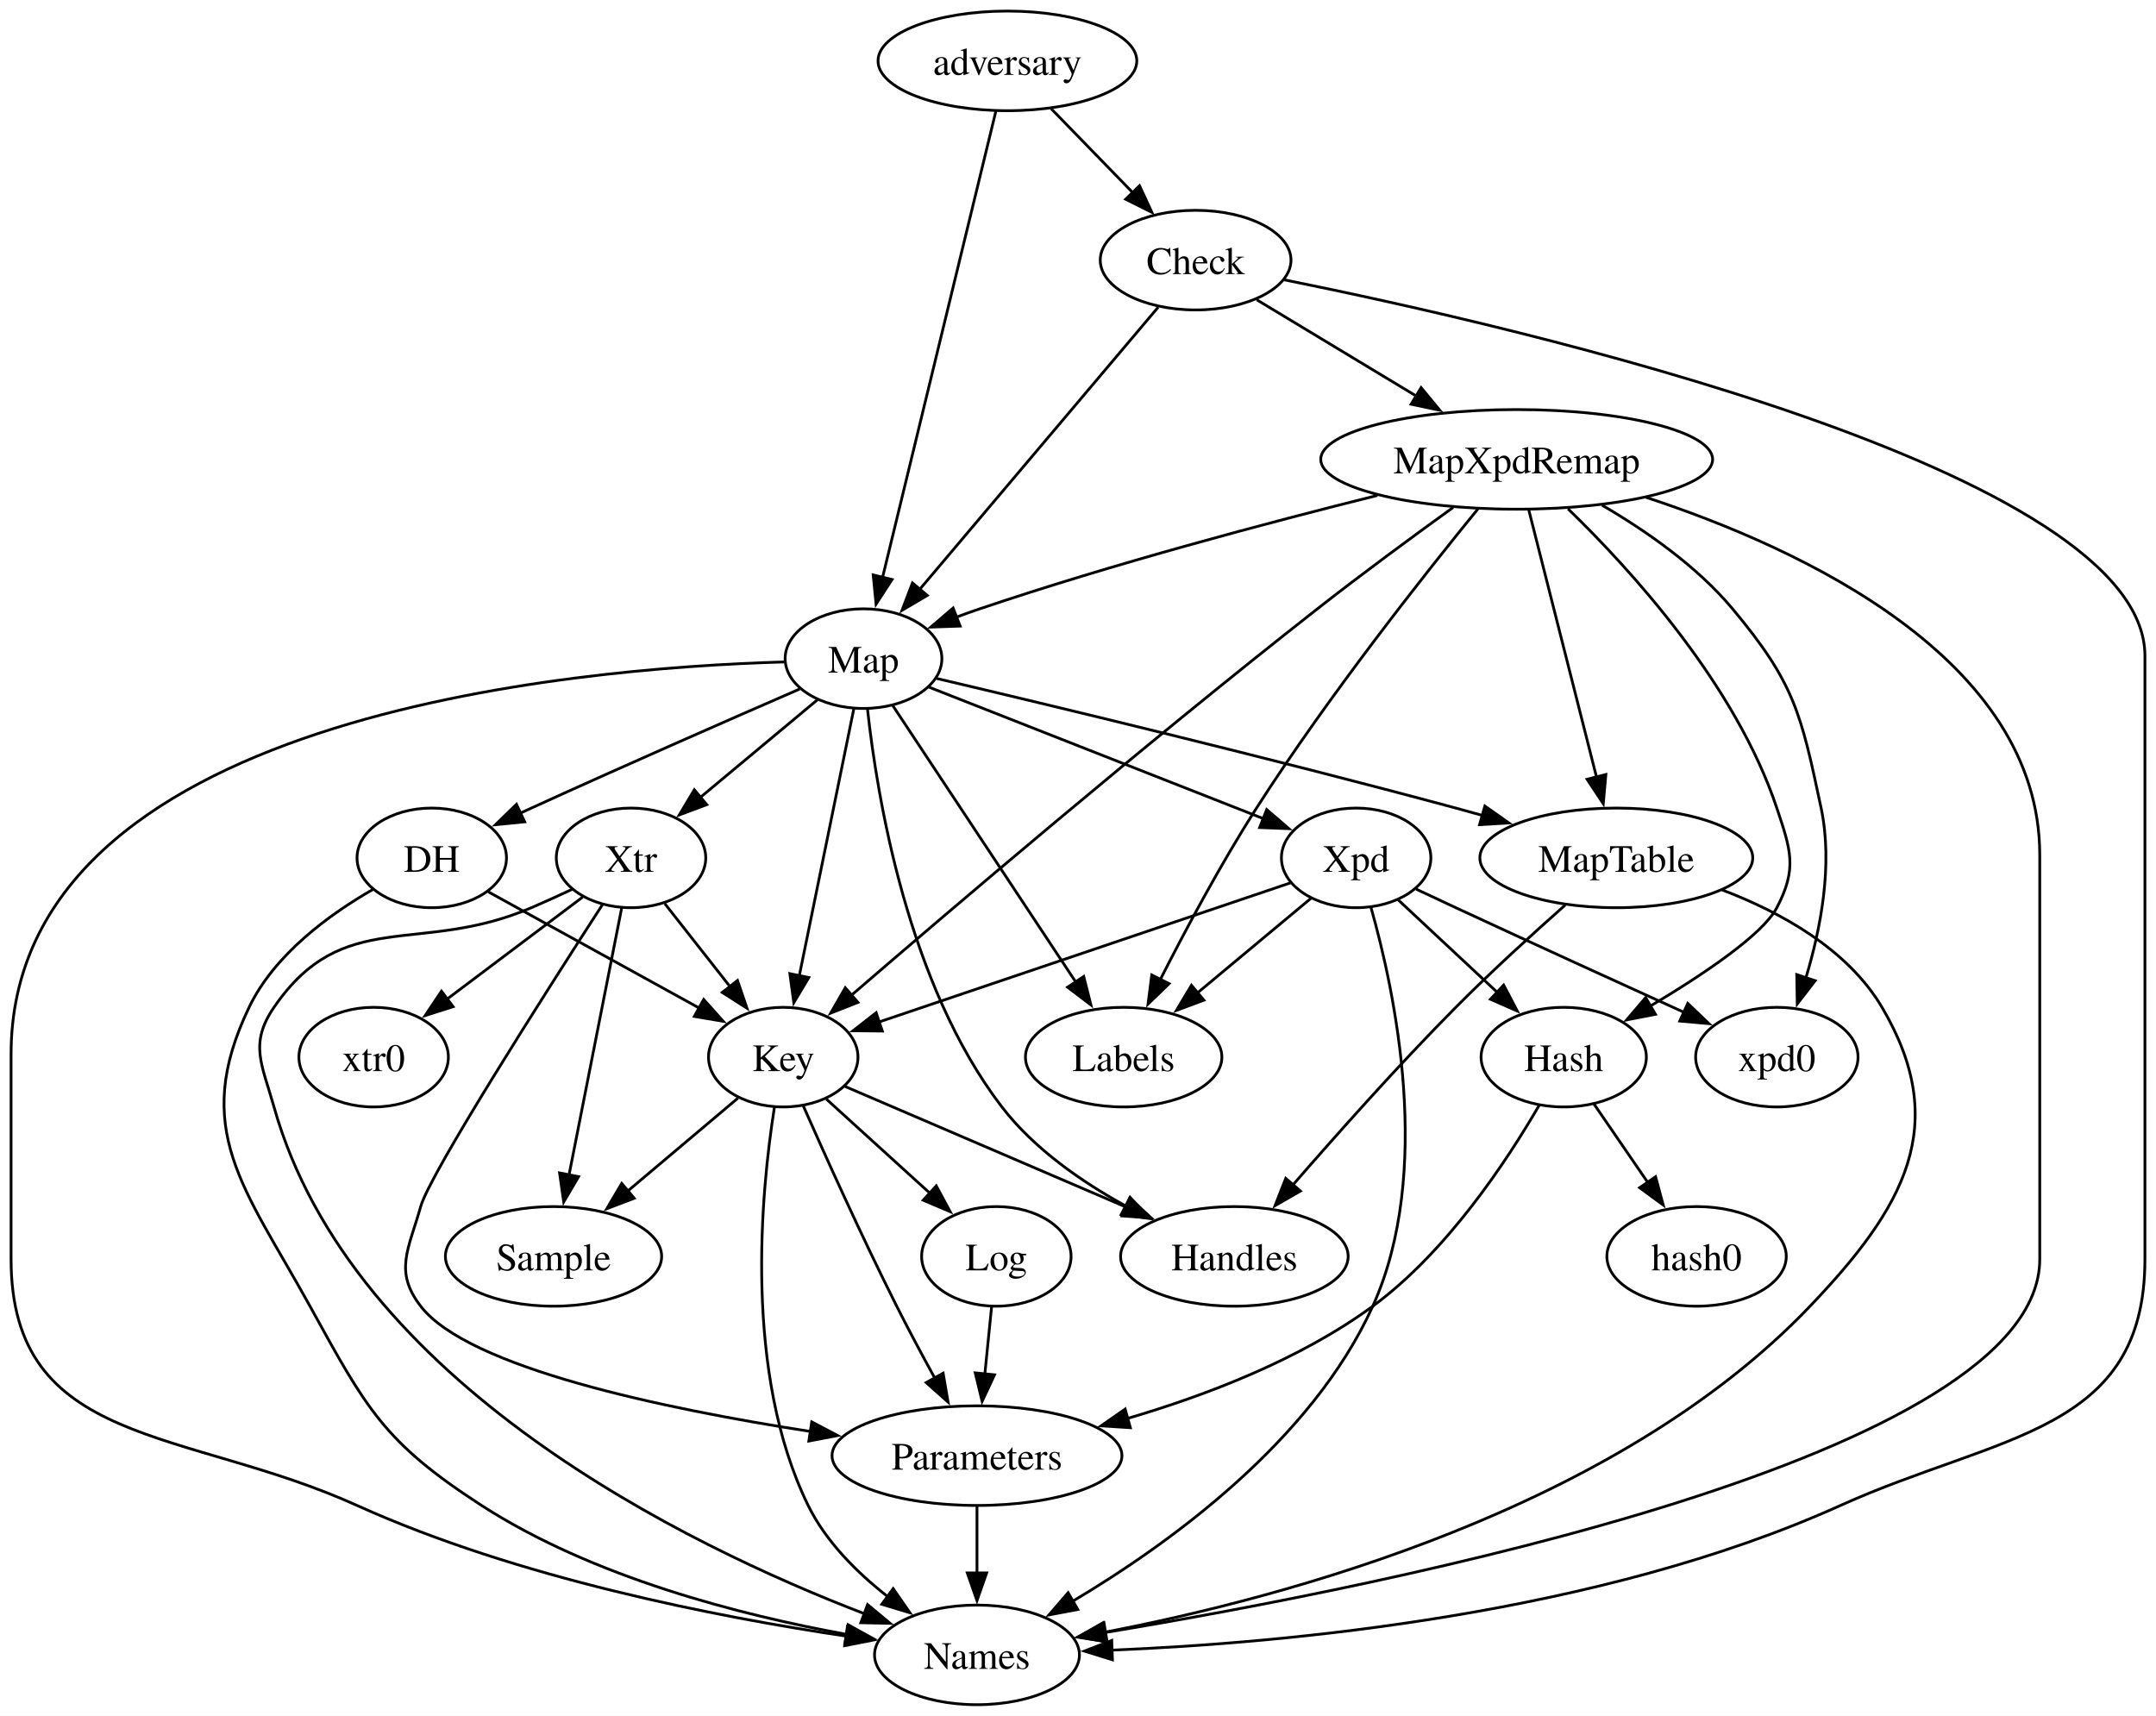
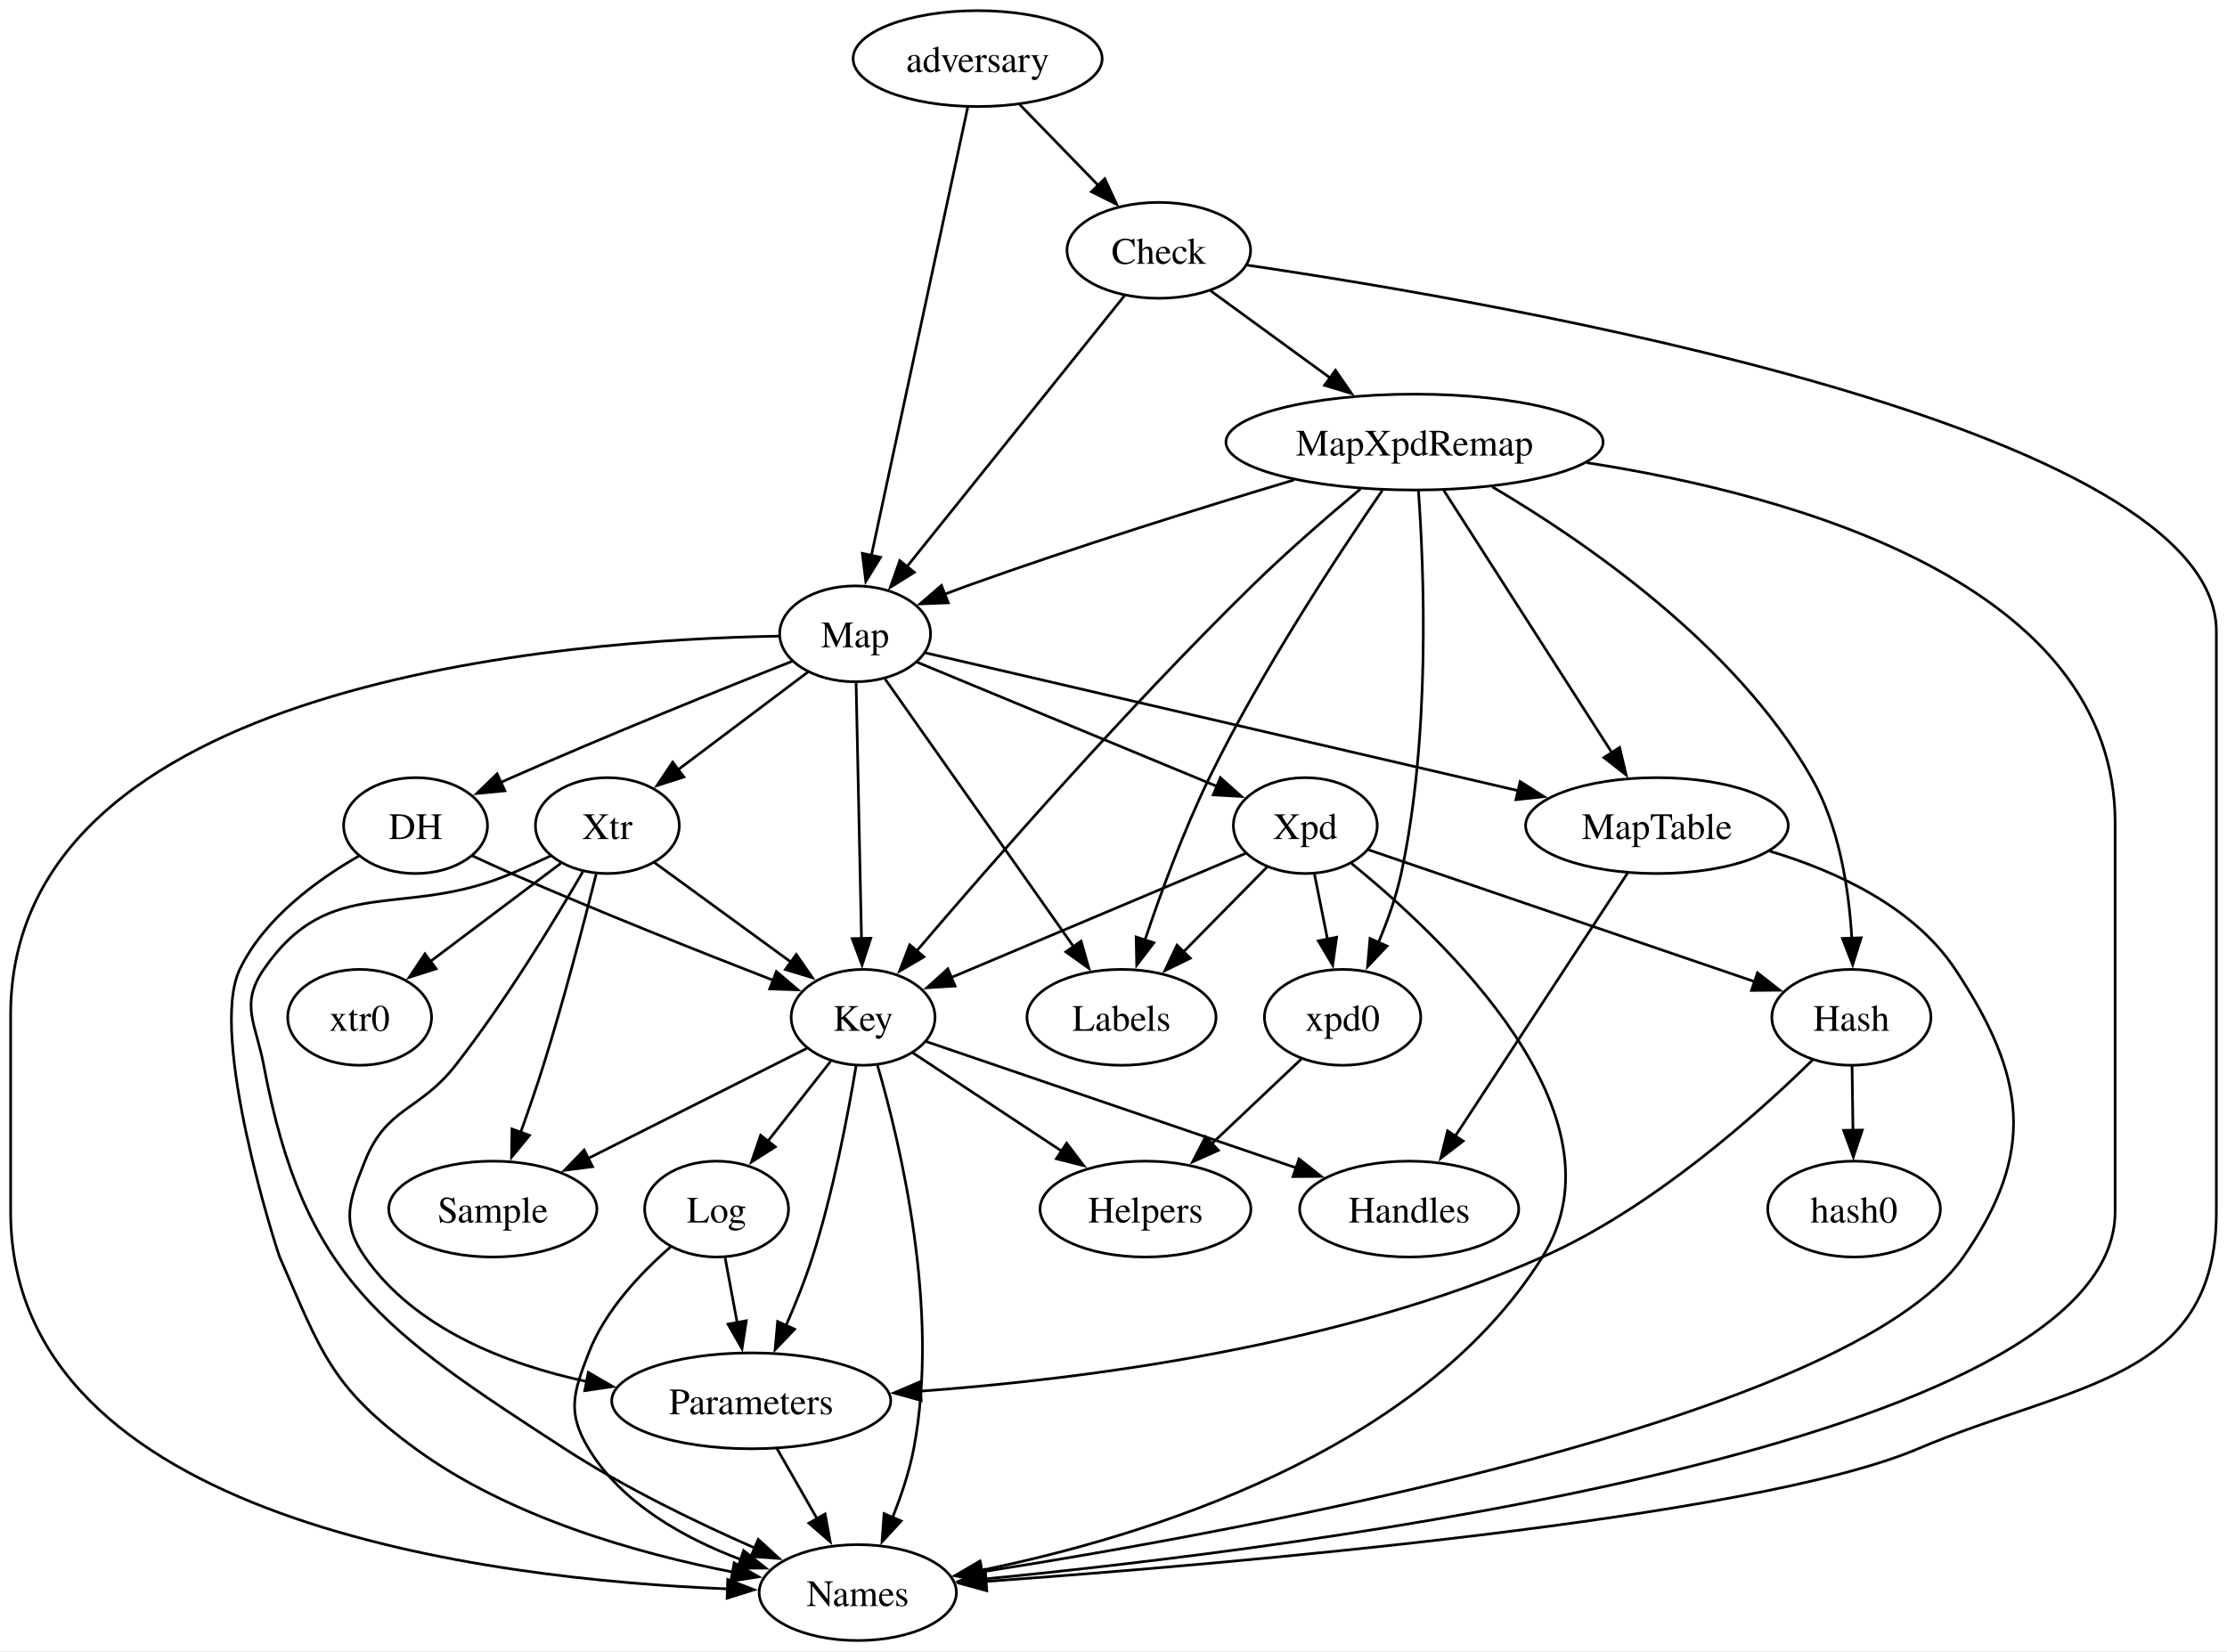
- <svg xmlns="http://www.w3.org/2000/svg" width="779pt" height="620pt" viewBox="0.00 0.00 779.00 620.00">
+ <svg xmlns="http://www.w3.org/2000/svg" width="836pt" height="620pt" viewBox="0.00 0.00 836.00 620.00">
  <g id="graph0" class="graph" transform="scale(1 1) rotate(0) translate(4 616)">
-     <polygon fill="white" stroke="none" points="-4,4 -4,-616 775,-616 775,4 -4,4" />
+     <polygon fill="white" stroke="none" points="-4,4 -4,-616 832,-616 832,4 -4,4" />
    <g id="node1" class="node">
-       <ellipse fill="none" stroke="black" cx="360" cy="-594" rx="46.75" ry="18" />
-       <text text-anchor="middle" x="360" y="-588.95" font-family="Times,serif" font-size="14.00">adversary</text>
+       <ellipse fill="none" stroke="black" cx="363" cy="-594" rx="46.75" ry="18" />
+       <text text-anchor="middle" x="363" y="-588.95" font-family="Times,serif" font-size="14.00">adversary</text>
    </g>
    <g id="node2" class="node">
-       <ellipse fill="none" stroke="black" cx="308" cy="-378" rx="28.32" ry="18" />
-       <text text-anchor="middle" x="308" y="-372.95" font-family="Times,serif" font-size="14.00">Map</text>
+       <ellipse fill="none" stroke="black" cx="317" cy="-378" rx="28.32" ry="18" />
+       <text text-anchor="middle" x="317" y="-372.95" font-family="Times,serif" font-size="14.00">Map</text>
    </g>
    <g id="edge1" class="edge">
-       <path fill="none" stroke="black" d="M355.83,-575.85C346.89,-539.07 325.81,-452.29 314.86,-407.24" />
-       <polygon fill="black" stroke="black" points="318.31,-406.59 312.54,-397.7 311.5,-408.25 318.31,-406.59" />
+       <path fill="none" stroke="black" d="M359.31,-575.85C351.41,-539.07 332.75,-452.29 323.07,-407.24" />
+       <polygon fill="black" stroke="black" points="326.55,-406.75 321.02,-397.71 319.7,-408.22 326.55,-406.75" />
    </g>
    <g id="node3" class="node">
-       <ellipse fill="none" stroke="black" cx="428" cy="-522" rx="34.46" ry="18" />
-       <text text-anchor="middle" x="428" y="-516.95" font-family="Times,serif" font-size="14.00">Check</text>
+       <ellipse fill="none" stroke="black" cx="431" cy="-522" rx="34.46" ry="18" />
+       <text text-anchor="middle" x="431" y="-516.95" font-family="Times,serif" font-size="14.00">Check</text>
    </g>
    <g id="edge2" class="edge">
-       <path fill="none" stroke="black" d="M375.77,-576.76C384.6,-567.68 395.75,-556.19 405.49,-546.18" />
-       <polygon fill="black" stroke="black" points="407.73,-548.89 412.19,-539.27 402.71,-544.01 407.73,-548.89" />
+       <path fill="none" stroke="black" d="M378.77,-576.76C387.6,-567.68 398.75,-556.19 408.49,-546.18" />
+       <polygon fill="black" stroke="black" points="410.73,-548.89 415.19,-539.27 405.71,-544.01 410.73,-548.89" />
    </g>
    <g id="node4" class="node">
-       <ellipse fill="none" stroke="black" cx="279" cy="-234" rx="27" ry="18" />
-       <text text-anchor="middle" x="279" y="-228.95" font-family="Times,serif" font-size="14.00">Key</text>
+       <ellipse fill="none" stroke="black" cx="618" cy="-306" rx="49.3" ry="18" />
+       <text text-anchor="middle" x="618" y="-300.95" font-family="Times,serif" font-size="14.00">MapTable</text>
    </g>
    <g id="edge3" class="edge">
-       <path fill="none" stroke="black" d="M304.5,-359.87C299.6,-335.88 290.64,-291.99 284.75,-263.16" />
-       <polygon fill="black" stroke="black" points="288.24,-262.77 282.81,-253.67 281.39,-264.17 288.24,-262.77" />
+       <path fill="none" stroke="black" d="M343.45,-370.85C393.11,-359.3 501.15,-334.17 565.91,-319.11" />
+       <polygon fill="black" stroke="black" points="566.66,-322.53 575.61,-316.86 565.07,-315.72 566.66,-322.53" />
    </g>
    <g id="node5" class="node">
-       <ellipse fill="none" stroke="black" cx="349" cy="-18" rx="37.02" ry="18" />
-       <text text-anchor="middle" x="349" y="-12.95" font-family="Times,serif" font-size="14.00">Names</text>
+       <ellipse fill="none" stroke="black" cx="318" cy="-18" rx="37.02" ry="18" />
+       <text text-anchor="middle" x="318" y="-12.95" font-family="Times,serif" font-size="14.00">Names</text>
    </g>
    <g id="edge4" class="edge">
-       <path fill="none" stroke="black" d="M279.3,-376.8C202.84,-374.63 0,-357.33 0,-235 0,-235 0,-235 0,-161 0,-92.8 62.88,-100.15 125,-72 182.88,-45.77 255.29,-31.67 301.84,-24.76" />
-       <polygon fill="black" stroke="black" points="302.19,-28.25 311.59,-23.37 301.2,-21.32 302.19,-28.25" />
+       <path fill="none" stroke="black" d="M288.31,-377.13C210.28,-375.85 0,-360.73 0,-235 0,-235 0,-235 0,-161 0,-44.55 180,-22.94 269.15,-19.39" />
+       <polygon fill="black" stroke="black" points="269.19,-22.89 279.07,-19.06 268.96,-15.89 269.19,-22.89" />
    </g>
    <g id="node6" class="node">
-       <ellipse fill="none" stroke="black" cx="580" cy="-306" rx="49.3" ry="18" />
-       <text text-anchor="middle" x="580" y="-300.95" font-family="Times,serif" font-size="14.00">MapTable</text>
+       <ellipse fill="none" stroke="black" cx="224" cy="-306" rx="27" ry="18" />
+       <text text-anchor="middle" x="224" y="-300.95" font-family="Times,serif" font-size="14.00">Xtr</text>
    </g>
    <g id="edge5" class="edge">
-       <path fill="none" stroke="black" d="M334.45,-370.83C374.96,-361.29 454.75,-342.17 522,-324 525.13,-323.15 528.36,-322.26 531.6,-321.35" />
-       <polygon fill="black" stroke="black" points="532.51,-324.73 541.17,-318.62 530.59,-318 532.51,-324.73" />
+       <path fill="none" stroke="black" d="M299.51,-363.83C285.61,-353.37 265.95,-338.58 250.18,-326.7" />
+       <polygon fill="black" stroke="black" points="252.72,-324.24 242.62,-321.02 248.51,-329.83 252.72,-324.24" />
    </g>
    <g id="node7" class="node">
+       <ellipse fill="none" stroke="black" cx="486" cy="-306" rx="27" ry="18" />
+       <text text-anchor="middle" x="486" y="-300.95" font-family="Times,serif" font-size="14.00">Xpd</text>
+     </g>
+     <g id="edge6" class="edge">
+       <path fill="none" stroke="black" d="M340.14,-367.41C369.3,-355.34 419.61,-334.5 452.84,-320.73" />
+       <polygon fill="black" stroke="black" points="454.11,-324 462.01,-316.94 451.43,-317.53 454.11,-324" />
+     </g>
+     <g id="node8" class="node">
      <ellipse fill="none" stroke="black" cx="152" cy="-306" rx="27" ry="18" />
      <text text-anchor="middle" x="152" y="-300.95" font-family="Times,serif" font-size="14.00">DH</text>
    </g>
-     <g id="edge6" class="edge">
-       <path fill="none" stroke="black" d="M284.92,-367.01C260.7,-356.48 221.56,-339.33 188,-324 186.69,-323.4 185.36,-322.79 184.01,-322.17" />
-       <polygon fill="black" stroke="black" points="185.57,-319.03 175.03,-317.98 182.61,-325.38 185.57,-319.03" />
-     </g>
-     <g id="node8" class="node">
-       <ellipse fill="none" stroke="black" cx="402" cy="-234" rx="35.49" ry="18" />
-       <text text-anchor="middle" x="402" y="-228.95" font-family="Times,serif" font-size="14.00">Labels</text>
-     </g>
    <g id="edge7" class="edge">
-       <path fill="none" stroke="black" d="M318.6,-360.99C334.66,-336.72 365.34,-290.37 384.68,-261.16" />
-       <polygon fill="black" stroke="black" points="387.57,-263.14 390.17,-252.87 381.73,-259.28 387.57,-263.14" />
+       <path fill="none" stroke="black" d="M293.54,-367.78C267.57,-357.48 224.55,-340.13 188,-324 186.68,-323.42 185.34,-322.82 183.99,-322.21" />
+       <polygon fill="black" stroke="black" points="185.54,-319.07 174.99,-318.06 182.61,-325.43 185.54,-319.07" />
    </g>
    <g id="node9" class="node">
-       <ellipse fill="none" stroke="black" cx="442" cy="-162" rx="41.12" ry="18" />
-       <text text-anchor="middle" x="442" y="-156.95" font-family="Times,serif" font-size="14.00">Handles</text>
+       <ellipse fill="none" stroke="black" cx="320" cy="-234" rx="27" ry="18" />
+       <text text-anchor="middle" x="320" y="-228.95" font-family="Times,serif" font-size="14.00">Key</text>
    </g>
    <g id="edge8" class="edge">
-       <path fill="none" stroke="black" d="M309.45,-359.71C312.89,-328.14 323.97,-260.35 358,-216 369.63,-200.85 386.91,-188.89 402.79,-180.19" />
-       <polygon fill="black" stroke="black" points="404.32,-183.34 411.6,-175.65 401.1,-177.12 404.32,-183.34" />
+       <path fill="none" stroke="black" d="M317.37,-359.59C317.87,-335.61 318.79,-292.14 319.4,-263.42" />
+       <polygon fill="black" stroke="black" points="322.89,-263.7 319.61,-253.62 315.9,-263.55 322.89,-263.7" />
    </g>
    <g id="node10" class="node">
-       <ellipse fill="none" stroke="black" cx="224" cy="-306" rx="27" ry="18" />
-       <text text-anchor="middle" x="224" y="-300.95" font-family="Times,serif" font-size="14.00">Xtr</text>
+       <ellipse fill="none" stroke="black" cx="417" cy="-234" rx="35.49" ry="18" />
+       <text text-anchor="middle" x="417" y="-228.95" font-family="Times,serif" font-size="14.00">Labels</text>
    </g>
    <g id="edge9" class="edge">
-       <path fill="none" stroke="black" d="M291.4,-363.17C279.25,-353.04 262.54,-339.11 248.8,-327.66" />
-       <polygon fill="black" stroke="black" points="251.36,-325.24 241.44,-321.53 246.88,-330.62 251.36,-325.24" />
+       <path fill="none" stroke="black" d="M328.28,-360.99C345.53,-336.48 378.64,-289.47 399.17,-260.32" />
+       <polygon fill="black" stroke="black" points="401.84,-262.6 404.74,-252.41 396.12,-258.57 401.84,-262.6" />
+     </g>
+     <g id="edge12" class="edge">
+       <path fill="none" stroke="black" d="M418.14,-504.99C398.18,-480.12 359.59,-432.05 336.28,-403.01" />
+       <polygon fill="black" stroke="black" points="339.23,-401.1 330.24,-395.49 333.77,-405.48 339.23,-401.1" />
+     </g>
+     <g id="edge10" class="edge">
+       <path fill="none" stroke="black" d="M464.17,-516.44C559.58,-502.4 828,-456.04 828,-379 828,-379 828,-379 828,-161 828,-97.42 774.51,-96.87 716,-72 653.85,-45.58 457.79,-28.79 366.12,-22.19" />
+       <polygon fill="black" stroke="black" points="366.42,-18.7 356.2,-21.49 365.93,-25.69 366.42,-18.7" />
    </g>
    <g id="node11" class="node">
-       <ellipse fill="none" stroke="black" cx="486" cy="-306" rx="27" ry="18" />
-       <text text-anchor="middle" x="486" y="-300.95" font-family="Times,serif" font-size="14.00">Xpd</text>
-     </g>
-     <g id="edge10" class="edge">
-       <path fill="none" stroke="black" d="M331.64,-367.7C362.75,-355.47 417.61,-333.9 452.85,-320.04" />
-       <polygon fill="black" stroke="black" points="453.68,-323.47 461.7,-316.55 451.12,-316.96 453.68,-323.47" />
-     </g>
-     <g id="edge12" class="edge">
-       <path fill="none" stroke="black" d="M414.47,-504.99C393.45,-480.12 352.83,-432.05 328.29,-403.01" />
-       <polygon fill="black" stroke="black" points="331.04,-400.84 321.91,-395.46 325.69,-405.36 331.04,-400.84" />
+       <ellipse fill="none" stroke="black" cx="527" cy="-450" rx="70.8" ry="18" />
+       <text text-anchor="middle" x="527" y="-444.95" font-family="Times,serif" font-size="14.00">MapXpdRemap</text>
+     </g>
+     <g id="edge11" class="edge">
+       <path fill="none" stroke="black" d="M450.43,-506.83C463.4,-497.37 480.76,-484.72 495.67,-473.85" />
+       <polygon fill="black" stroke="black" points="497.33,-476.97 503.35,-468.25 493.21,-471.31 497.33,-476.97" />
    </g>
    <g id="edge13" class="edge">
-       <path fill="none" stroke="black" d="M459.96,-514.9C545.11,-497.75 771,-445.95 771,-379 771,-379 771,-379 771,-161 771,-98.11 718.31,-97.89 661,-72 573.8,-32.61 460.84,-22.29 397.53,-19.71" />
-       <polygon fill="black" stroke="black" points="397.94,-16.22 387.82,-19.37 397.69,-23.22 397.94,-16.22" />
+       <path fill="none" stroke="black" d="M660.34,-296.4C685.03,-289.02 714.31,-275.67 730,-252 756.52,-211.97 760.58,-183.31 733,-144 690.02,-82.75 463.36,-41.23 364.35,-25.75" />
+       <polygon fill="black" stroke="black" points="365.12,-22.32 354.7,-24.26 364.05,-29.24 365.12,-22.32" />
    </g>
    <g id="node12" class="node">
-       <ellipse fill="none" stroke="black" cx="544" cy="-450" rx="70.8" ry="18" />
-       <text text-anchor="middle" x="544" y="-444.95" font-family="Times,serif" font-size="14.00">MapXpdRemap</text>
-     </g>
-     <g id="edge11" class="edge">
-       <path fill="none" stroke="black" d="M450.09,-507.67C466.36,-497.85 488.85,-484.28 507.74,-472.88" />
-       <polygon fill="black" stroke="black" points="509.47,-475.93 516.22,-467.76 505.85,-469.93 509.47,-475.93" />
+       <ellipse fill="none" stroke="black" cx="525" cy="-162" rx="41.12" ry="18" />
+       <text text-anchor="middle" x="525" y="-156.95" font-family="Times,serif" font-size="14.00">Handles</text>
    </g>
    <g id="edge14" class="edge">
-       <path fill="none" stroke="black" d="M275.82,-215.94C270.97,-185.31 264.59,-119.76 288,-72 294.41,-58.91 305.67,-47.71 316.78,-39.03" />
-       <polygon fill="black" stroke="black" points="318.72,-41.95 324.75,-33.23 314.6,-36.29 318.72,-41.95" />
+       <path fill="none" stroke="black" d="M606.97,-288.15C590.96,-263.71 561.13,-218.17 542.22,-189.29" />
+       <polygon fill="black" stroke="black" points="545.26,-187.54 536.85,-181.09 539.4,-191.37 545.26,-187.54" />
+     </g>
+     <g id="edge15" class="edge">
+       <path fill="none" stroke="black" d="M202.79,-294.68C197.96,-292.41 192.83,-290.07 188,-288 147.27,-270.53 120.05,-288.56 95,-252 85.96,-238.8 92.05,-231.73 95,-216 110,-136.04 139.77,-116.3 208,-72 230.51,-57.38 257.66,-44.26 279.36,-34.73" />
+       <polygon fill="black" stroke="black" points="280.64,-37.99 288.45,-30.82 277.88,-31.56 280.64,-37.99" />
    </g>
    <g id="edge16" class="edge">
-       <path fill="none" stroke="black" d="M301.32,-223.41C327.49,-212.18 371.3,-193.36 403.1,-179.71" />
-       <polygon fill="black" stroke="black" points="404.17,-183.05 411.98,-175.89 401.41,-176.62 404.17,-183.05" />
+       <path fill="none" stroke="black" d="M241.61,-292.16C256,-281.67 276.58,-266.66 293.04,-254.66" />
+       <polygon fill="black" stroke="black" points="294.94,-257.61 300.96,-248.89 290.81,-251.95 294.94,-257.61" />
    </g>
    <g id="node13" class="node">
-       <ellipse fill="none" stroke="black" cx="356" cy="-162" rx="27" ry="18" />
-       <text text-anchor="middle" x="356" y="-156.95" font-family="Times,serif" font-size="14.00">Log</text>
-     </g>
-     <g id="edge15" class="edge">
-       <path fill="none" stroke="black" d="M294.58,-218.83C305.33,-209.06 319.83,-195.88 332.04,-184.78" />
-       <polygon fill="black" stroke="black" points="334.28,-187.48 339.32,-178.16 329.57,-182.3 334.28,-187.48" />
-     </g>
-     <g id="node14" class="node">
-       <ellipse fill="none" stroke="black" cx="196" cy="-162" rx="39.07" ry="18" />
-       <text text-anchor="middle" x="196" y="-156.95" font-family="Times,serif" font-size="14.00">Sample</text>
-     </g>
-     <g id="edge17" class="edge">
-       <path fill="none" stroke="black" d="M262.6,-219.17C251.24,-209.59 235.86,-196.61 222.74,-185.55" />
-       <polygon fill="black" stroke="black" points="225.15,-183.01 215.25,-179.23 220.64,-188.36 225.15,-183.01" />
-     </g>
-     <g id="node15" class="node">
-       <ellipse fill="none" stroke="black" cx="349" cy="-90" rx="52.38" ry="18" />
-       <text text-anchor="middle" x="349" y="-84.95" font-family="Times,serif" font-size="14.00">Parameters</text>
-     </g>
-     <g id="edge18" class="edge">
-       <path fill="none" stroke="black" d="M286.22,-216.43C294.16,-198.44 307.46,-168.92 320,-144 324.31,-135.44 329.24,-126.23 333.8,-117.93" />
-       <polygon fill="black" stroke="black" points="336.77,-119.79 338.56,-109.35 330.65,-116.4 336.77,-119.79" />
-     </g>
-     <g id="edge20" class="edge">
-       <path fill="none" stroke="black" d="M618.22,-294.43C639.24,-286.44 663.52,-273.15 676,-252 701.09,-209.48 684.08,-179.72 650,-144 579.99,-70.62 460.46,-38.72 395.08,-26.18" />
-       <polygon fill="black" stroke="black" points="395.86,-22.77 385.39,-24.4 394.6,-29.65 395.86,-22.77" />
-     </g>
-     <g id="edge19" class="edge">
-       <path fill="none" stroke="black" d="M561.55,-288.97C549.93,-278.68 534.78,-264.88 522,-252 501.13,-230.96 478.68,-205.73 462.89,-187.52" />
-       <polygon fill="black" stroke="black" points="465.87,-185.62 456.69,-180.33 460.57,-190.19 465.87,-185.62" />
-     </g>
-     <g id="edge21" class="edge">
-       <path fill="none" stroke="black" d="M172.4,-293.75C193.05,-282.37 225.2,-264.65 248.8,-251.65" />
-       <polygon fill="black" stroke="black" points="250.25,-254.84 257.32,-246.95 246.87,-248.71 250.25,-254.84" />
-     </g>
-     <g id="edge22" class="edge">
-       <path fill="none" stroke="black" d="M130.73,-294.59C115.16,-285.67 95.21,-271.21 86,-252 64.82,-207.83 84.35,-186.9 108,-144 128.38,-107.02 134.54,-94.93 170,-72 210.33,-45.93 263.94,-32.28 301.95,-25.41" />
-       <polygon fill="black" stroke="black" points="302.45,-28.88 311.72,-23.75 301.27,-21.98 302.45,-28.88" />
-     </g>
-     <g id="edge24" class="edge">
-       <path fill="none" stroke="black" d="M236.21,-289.46C243.11,-280.67 251.91,-269.48 259.73,-259.53" />
-       <polygon fill="black" stroke="black" points="262.47,-261.71 265.89,-251.68 256.96,-257.38 262.47,-261.71" />
-     </g>
-     <g id="edge23" class="edge">
-       <path fill="none" stroke="black" d="M202.79,-294.68C197.96,-292.41 192.83,-290.07 188,-288 147.27,-270.53 120.05,-288.56 95,-252 85.96,-238.8 90.67,-231.4 95,-216 123.08,-116.21 244.14,-57.52 308.46,-32.82" />
-       <polygon fill="black" stroke="black" points="309.47,-36.18 317.61,-29.4 307.02,-29.62 309.47,-36.18" />
-     </g>
-     <g id="edge26" class="edge">
-       <path fill="none" stroke="black" d="M220.62,-287.87C215.89,-263.88 207.24,-219.99 201.55,-191.16" />
-       <polygon fill="black" stroke="black" points="205.05,-190.81 199.68,-181.67 198.18,-192.16 205.05,-190.81" />
-     </g>
-     <g id="edge25" class="edge">
-       <path fill="none" stroke="black" d="M213.68,-289.12C193.69,-258.21 151.34,-191.92 148,-180 143.68,-164.59 138.23,-156.67 148,-144 165.19,-121.69 236.11,-106.89 288.87,-98.73" />
-       <polygon fill="black" stroke="black" points="289.29,-102.2 298.66,-97.26 288.25,-95.28 289.29,-102.2" />
-     </g>
-     <g id="node16" class="node">
      <ellipse fill="none" stroke="black" cx="131" cy="-234" rx="27" ry="18" />
      <text text-anchor="middle" x="131" y="-228.95" font-family="Times,serif" font-size="14.00">xtr0</text>
    </g>
-     <g id="edge27" class="edge">
+     <g id="edge17" class="edge">
      <path fill="none" stroke="black" d="M206.51,-291.83C192.61,-281.37 172.95,-266.58 157.18,-254.7" />
      <polygon fill="black" stroke="black" points="159.72,-252.24 149.62,-249.02 155.51,-257.83 159.72,-252.24" />
    </g>
+     <g id="node14" class="node">
+       <ellipse fill="none" stroke="black" cx="181" cy="-162" rx="39.07" ry="18" />
+       <text text-anchor="middle" x="181" y="-156.95" font-family="Times,serif" font-size="14.00">Sample</text>
+     </g>
+     <g id="edge18" class="edge">
+       <path fill="none" stroke="black" d="M219.81,-287.82C215.31,-269.81 207.76,-240.74 200,-216 197.42,-207.76 194.35,-198.89 191.45,-190.81" />
+       <polygon fill="black" stroke="black" points="194.76,-189.68 188.03,-181.49 188.19,-192.08 194.76,-189.68" />
+     </g>
+     <g id="node15" class="node">
+       <ellipse fill="none" stroke="black" cx="278" cy="-90" rx="52.38" ry="18" />
+       <text text-anchor="middle" x="278" y="-84.95" font-family="Times,serif" font-size="14.00">Parameters</text>
+     </g>
+     <g id="edge19" class="edge">
+       <path fill="none" stroke="black" d="M214.77,-288.63C204.15,-270.3 185.75,-240 167,-216 153.45,-198.66 141.13,-200.45 133,-180 127.09,-165.13 123.83,-157.11 133,-144 151.88,-117 186.05,-103.71 216.48,-97.19" />
+       <polygon fill="black" stroke="black" points="216.84,-100.68 226,-95.36 215.52,-93.81 216.84,-100.68" />
+     </g>
+     <g id="edge21" class="edge">
+       <path fill="none" stroke="black" d="M503.32,-291.79C537.68,-263.93 608.37,-197.34 575,-144 528.77,-70.11 424.96,-38.76 364.37,-26.37" />
+       <polygon fill="black" stroke="black" points="365.19,-22.97 354.71,-24.49 363.86,-29.84 365.19,-22.97" />
+     </g>
+     <g id="edge23" class="edge">
+       <path fill="none" stroke="black" d="M463.61,-295.56C435.15,-283.56 385.77,-262.73 352.99,-248.91" />
+       <polygon fill="black" stroke="black" points="354.53,-245.76 343.96,-245.1 351.81,-252.21 354.53,-245.76" />
+     </g>
+     <g id="edge24" class="edge">
+       <path fill="none" stroke="black" d="M471.7,-290.5C462.61,-281.27 450.62,-269.11 440.19,-258.52" />
+       <polygon fill="black" stroke="black" points="442.81,-256.2 433.3,-251.53 437.83,-261.11 442.81,-256.2" />
+     </g>
+     <g id="node16" class="node">
+       <ellipse fill="none" stroke="black" cx="691" cy="-234" rx="29.86" ry="18" />
+       <text text-anchor="middle" x="691" y="-228.95" font-family="Times,serif" font-size="14.00">Hash</text>
+     </g>
+     <g id="edge20" class="edge">
+       <path fill="none" stroke="black" d="M509.52,-296.97C545.06,-284.83 612.77,-261.71 654.69,-247.4" />
+       <polygon fill="black" stroke="black" points="655.75,-250.73 664.09,-244.19 653.49,-244.11 655.75,-250.73" />
+     </g>
+     <g id="node17" class="node">
+       <ellipse fill="none" stroke="black" cx="500" cy="-234" rx="29.34" ry="18" />
+       <text text-anchor="middle" x="500" y="-228.95" font-family="Times,serif" font-size="14.00">xpd0</text>
+     </g>
+     <g id="edge22" class="edge">
+       <path fill="none" stroke="black" d="M489.46,-287.7C490.94,-280.32 492.7,-271.52 494.35,-263.25" />
+       <polygon fill="black" stroke="black" points="497.75,-264.08 496.28,-253.59 490.89,-262.71 497.75,-264.08" />
+     </g>
+     <g id="edge25" class="edge">
+       <path fill="none" stroke="black" d="M130.73,-294.59C115.16,-285.67 95.21,-271.21 86,-252 74.09,-227.17 99.94,-146.44 101,-144 116.66,-108.05 120.35,-95.16 152,-72 187.36,-46.12 235.84,-32.56 271.28,-25.67" />
+       <polygon fill="black" stroke="black" points="271.59,-29.16 280.8,-23.92 270.34,-22.28 271.59,-29.16" />
+     </g>
+     <g id="edge26" class="edge">
+       <path fill="none" stroke="black" d="M173.22,-294.72C178.06,-292.45 183.19,-290.1 188,-288 221.07,-273.57 259.4,-258.34 286.2,-247.93" />
+       <polygon fill="black" stroke="black" points="287.46,-251.2 295.52,-244.33 284.93,-244.67 287.46,-251.2" />
+     </g>
+     <g id="edge27" class="edge">
+       <path fill="none" stroke="black" d="M325.41,-215.96C334.02,-186.44 348.92,-123.97 339,-72 337.34,-63.31 334.28,-54.23 331,-46.09" />
+       <polygon fill="black" stroke="black" points="334.29,-44.87 327.1,-37.08 327.86,-47.65 334.29,-44.87" />
+     </g>
    <g id="edge28" class="edge">
-       <path fill="none" stroke="black" d="M462.25,-296.97C425.78,-284.63 355.76,-260.96 313.62,-246.71" />
-       <polygon fill="black" stroke="black" points="314.81,-243.42 304.22,-243.53 312.57,-250.05 314.81,-243.42" />
+       <path fill="none" stroke="black" d="M343.52,-224.97C377.4,-213.4 440.51,-191.85 482.64,-177.46" />
+       <polygon fill="black" stroke="black" points="483.64,-180.82 491.97,-174.28 481.37,-174.2 483.64,-180.82" />
+     </g>
+     <g id="edge32" class="edge">
+       <path fill="none" stroke="black" d="M298.89,-222.37C277.13,-211.41 242.8,-194.12 216.79,-181.02" />
+       <polygon fill="black" stroke="black" points="218.43,-177.93 207.92,-176.56 215.28,-184.18 218.43,-177.93" />
    </g>
    <g id="edge29" class="edge">
-       <path fill="none" stroke="black" d="M491.36,-288.07C500,-257.65 513.92,-192.41 492,-144 469.91,-95.2 418.26,-57.99 383.47,-37.32" />
-       <polygon fill="black" stroke="black" points="385.43,-34.41 375.02,-32.45 381.93,-40.47 385.43,-34.41" />
-     </g>
-     <g id="edge32" class="edge">
-       <path fill="none" stroke="black" d="M469.8,-291.5C458.07,-281.73 441.95,-268.29 428.38,-256.98" />
-       <polygon fill="black" stroke="black" points="430.98,-254.59 421.05,-250.88 426.5,-259.97 430.98,-254.59" />
-     </g>
-     <g id="node17" class="node">
-       <ellipse fill="none" stroke="black" cx="638" cy="-234" rx="29.34" ry="18" />
-       <text text-anchor="middle" x="638" y="-228.95" font-family="Times,serif" font-size="14.00">xpd0</text>
+       <path fill="none" stroke="black" d="M317.35,-215.67C314.34,-197.54 308.81,-168.38 301,-144 298.27,-135.46 294.64,-126.43 291.07,-118.28" />
+       <polygon fill="black" stroke="black" points="294.29,-116.89 286.97,-109.23 287.91,-119.78 294.29,-116.89" />
+     </g>
+     <g id="node18" class="node">
+       <ellipse fill="none" stroke="black" cx="265" cy="-162" rx="27" ry="18" />
+       <text text-anchor="middle" x="265" y="-156.95" font-family="Times,serif" font-size="14.00">Log</text>
    </g>
    <g id="edge30" class="edge">
-       <path fill="none" stroke="black" d="M507.68,-294.71C512.4,-292.48 517.36,-290.15 522,-288 549.74,-275.12 581.31,-260.71 604.51,-250.17" />
-       <polygon fill="black" stroke="black" points="605.81,-253.42 613.47,-246.1 602.92,-247.04 605.81,-253.42" />
-     </g>
-     <g id="node18" class="node">
-       <ellipse fill="none" stroke="black" cx="561" cy="-234" rx="29.86" ry="18" />
-       <text text-anchor="middle" x="561" y="-228.95" font-family="Times,serif" font-size="14.00">Hash</text>
+       <path fill="none" stroke="black" d="M307.79,-217.46C300.89,-208.67 292.09,-197.48 284.27,-187.53" />
+       <polygon fill="black" stroke="black" points="287.04,-185.38 278.11,-179.68 281.53,-189.71 287.04,-185.38" />
+     </g>
+     <g id="node19" class="node">
+       <ellipse fill="none" stroke="black" cx="426" cy="-162" rx="39.58" ry="18" />
+       <text text-anchor="middle" x="426" y="-156.95" font-family="Times,serif" font-size="14.00">Helpers</text>
    </g>
    <g id="edge31" class="edge">
-       <path fill="none" stroke="black" d="M501.18,-290.83C511.51,-281.19 525.4,-268.23 537.19,-257.22" />
-       <polygon fill="black" stroke="black" points="539.3,-260.04 544.22,-250.66 534.52,-254.92 539.3,-260.04" />
+       <path fill="none" stroke="black" d="M338.46,-220.81C353.95,-210.58 376.4,-195.75 394.69,-183.67" />
+       <polygon fill="black" stroke="black" points="396.41,-186.74 402.82,-178.31 392.55,-180.9 396.41,-186.74" />
+     </g>
+     <g id="edge36" class="edge">
+       <path fill="none" stroke="black" d="M481.75,-435.78C447.75,-425.6 400.16,-410.79 359,-396 356.28,-395.02 353.47,-393.97 350.67,-392.9" />
+       <polygon fill="black" stroke="black" points="351.98,-389.65 341.39,-389.24 349.41,-396.16 351.98,-389.65" />
+     </g>
+     <g id="edge33" class="edge">
+       <path fill="none" stroke="black" d="M537.98,-431.87C553.71,-407.33 582.79,-361.94 601.23,-333.17" />
+       <polygon fill="black" stroke="black" points="604,-335.33 606.45,-325.02 598.11,-331.55 604,-335.33" />
+     </g>
+     <g id="edge35" class="edge">
+       <path fill="none" stroke="black" d="M591.67,-442.26C669.55,-430.15 790,-396.9 790,-307 790,-307 790,-307 790,-161 790,-73.01 485.4,-34.75 365.59,-23.11" />
+       <polygon fill="black" stroke="black" points="366.05,-19.63 355.76,-22.17 365.38,-26.6 366.05,-19.63" />
+     </g>
+     <g id="edge38" class="edge">
+       <path fill="none" stroke="black" d="M506.69,-432.39C494.56,-422.23 479.03,-408.76 466,-396 418.64,-349.63 367.53,-291.09 340.12,-258.92" />
+       <polygon fill="black" stroke="black" points="342.84,-256.71 333.7,-251.35 337.5,-261.24 342.84,-256.71" />
    </g>
    <g id="edge39" class="edge">
-       <path fill="none" stroke="black" d="M493.67,-436.98C454.22,-427.15 398.13,-412.25 350,-396 347.26,-395.08 344.44,-394.07 341.62,-393.01" />
-       <polygon fill="black" stroke="black" points="342.92,-389.76 332.33,-389.4 340.38,-396.29 342.92,-389.76" />
+       <path fill="none" stroke="black" d="M514.9,-431.82C498.68,-408.28 469.66,-364.32 450,-324 440.34,-304.19 431.77,-280.8 425.79,-262.96" />
+       <polygon fill="black" stroke="black" points="429.15,-261.99 422.71,-253.58 422.5,-264.17 429.15,-261.99" />
    </g>
    <g id="edge34" class="edge">
-       <path fill="none" stroke="black" d="M521.04,-432.64C506.76,-422.34 488.12,-408.64 472,-396 410.11,-347.48 339.71,-287.48 303.45,-256.21" />
-       <polygon fill="black" stroke="black" points="305.99,-253.79 296.14,-249.9 301.42,-259.08 305.99,-253.79" />
-     </g>
-     <g id="edge33" class="edge">
-       <path fill="none" stroke="black" d="M590.72,-436.29C646.69,-417.89 733,-378 733,-307 733,-307 733,-307 733,-161 733,-89.74 497.4,-42.99 395.29,-26.08" />
-       <polygon fill="black" stroke="black" points="396.02,-22.65 385.59,-24.5 394.9,-29.56 396.02,-22.65" />
-     </g>
-     <g id="edge38" class="edge">
-       <path fill="none" stroke="black" d="M548.41,-431.59C554.52,-407.5 565.61,-363.75 572.89,-335.03" />
-       <polygon fill="black" stroke="black" points="576.23,-336.13 575.29,-325.58 569.44,-334.41 576.23,-336.13" />
+       <path fill="none" stroke="black" d="M556.19,-433.2C590.8,-412.82 647.4,-373.96 676,-324 686.49,-305.68 690.09,-282 691.15,-263.67" />
+       <polygon fill="black" stroke="black" points="694.65,-263.86 691.48,-253.75 687.65,-263.63 694.65,-263.86" />
    </g>
    <g id="edge37" class="edge">
-       <path fill="none" stroke="black" d="M530.08,-432.2C510.94,-408.73 475.92,-364.47 450,-324 437.08,-303.83 424.3,-279.87 415.17,-261.9" />
-       <polygon fill="black" stroke="black" points="418.41,-260.55 410.8,-253.18 412.15,-263.69 418.41,-260.55" />
-     </g>
-     <g id="edge36" class="edge">
-       <path fill="none" stroke="black" d="M574.83,-433.46C590.58,-424.29 609.09,-411.45 622,-396 644.45,-369.13 646.73,-358.26 654,-324 658.34,-303.56 653.84,-280.32 648.52,-262.72" />
-       <polygon fill="black" stroke="black" points="651.85,-261.62 645.38,-253.23 645.2,-263.82 651.85,-261.62" />
-     </g>
-     <g id="edge35" class="edge">
-       <path fill="none" stroke="black" d="M562.54,-432.15C585.42,-409.98 623.12,-368.55 638,-324 643.07,-308.82 645.44,-302.16 638,-288 632.85,-278.2 611.31,-263.78 592.31,-252.46" />
-       <polygon fill="black" stroke="black" points="594.14,-249.48 583.74,-247.46 590.61,-255.52 594.14,-249.48" />
+       <path fill="none" stroke="black" d="M528.47,-431.83C530.58,-402.13 533.08,-339.39 522,-288 520.12,-279.3 516.88,-270.21 513.44,-262.07" />
+       <polygon fill="black" stroke="black" points="516.68,-260.74 509.38,-253.06 510.3,-263.61 516.68,-260.74" />
    </g>
    <g id="edge40" class="edge">
-       <path fill="none" stroke="black" d="M354.27,-143.7C353.54,-136.41 352.67,-127.73 351.85,-119.54" />
-       <polygon fill="black" stroke="black" points="355.34,-119.21 350.86,-109.61 348.37,-119.91 355.34,-119.21" />
+       <path fill="none" stroke="black" d="M287.68,-72.05C292.2,-64.14 297.69,-54.54 302.75,-45.69" />
+       <polygon fill="black" stroke="black" points="305.73,-47.52 307.66,-37.1 299.66,-44.05 305.73,-47.52" />
+     </g>
+     <g id="edge42" class="edge">
+       <path fill="none" stroke="black" d="M676.42,-217.99C655.82,-197.74 616.11,-162.14 575,-144 498.99,-110.46 403.14,-98.14 341.23,-93.61" />
+       <polygon fill="black" stroke="black" points="341.8,-90.14 331.58,-92.96 341.32,-97.13 341.8,-90.14" />
+     </g>
+     <g id="node20" class="node">
+       <ellipse fill="none" stroke="black" cx="692" cy="-162" rx="32.41" ry="18" />
+       <text text-anchor="middle" x="692" y="-156.95" font-family="Times,serif" font-size="14.00">hash0</text>
    </g>
    <g id="edge41" class="edge">
-       <path fill="none" stroke="black" d="M349,-71.7C349,-64.41 349,-55.73 349,-47.54" />
-       <polygon fill="black" stroke="black" points="352.5,-47.62 349,-37.62 345.5,-47.62 352.5,-47.62" />
+       <path fill="none" stroke="black" d="M691.25,-215.7C691.35,-208.41 691.48,-199.73 691.59,-191.54" />
+       <polygon fill="black" stroke="black" points="695.09,-191.67 691.73,-181.62 688.09,-191.57 695.09,-191.67" />
    </g>
    <g id="edge43" class="edge">
-       <path fill="none" stroke="black" d="M552.14,-216.62C540.68,-196.85 518.95,-163.78 492,-144 465.71,-124.71 431.62,-111.71 403.32,-103.42" />
-       <polygon fill="black" stroke="black" points="404.42,-100.09 393.85,-100.77 402.54,-106.83 404.42,-100.09" />
-     </g>
-     <g id="node19" class="node">
-       <ellipse fill="none" stroke="black" cx="609" cy="-162" rx="32.41" ry="18" />
-       <text text-anchor="middle" x="609" y="-156.95" font-family="Times,serif" font-size="14.00">hash0</text>
-     </g>
-     <g id="edge42" class="edge">
-       <path fill="none" stroke="black" d="M571.89,-217.12C577.64,-208.73 584.84,-198.24 591.36,-188.73" />
-       <polygon fill="black" stroke="black" points="594.19,-190.78 596.96,-180.56 588.42,-186.82 594.19,-190.78" />
+       <path fill="none" stroke="black" d="M484.67,-218.5C474.88,-209.24 461.98,-197.04 450.77,-186.43" />
+       <polygon fill="black" stroke="black" points="453.37,-184.07 443.7,-179.74 448.56,-189.16 453.37,-184.07" />
+     </g>
+     <g id="edge45" class="edge">
+       <path fill="none" stroke="black" d="M247.73,-147.79C236.63,-138.14 223.16,-123.98 217,-108 211.24,-93.07 208.72,-85.69 217,-72 229.48,-51.36 252.94,-38.37 274.11,-30.41" />
+       <polygon fill="black" stroke="black" points="275.15,-33.75 283.47,-27.19 272.87,-27.14 275.15,-33.75" />
+     </g>
+     <g id="edge44" class="edge">
+       <path fill="none" stroke="black" d="M268.21,-143.7C269.58,-136.32 271.22,-127.52 272.75,-119.25" />
+       <polygon fill="black" stroke="black" points="276.16,-120.06 274.55,-109.59 269.28,-118.79 276.16,-120.06" />
    </g>
  </g>
</svg>
